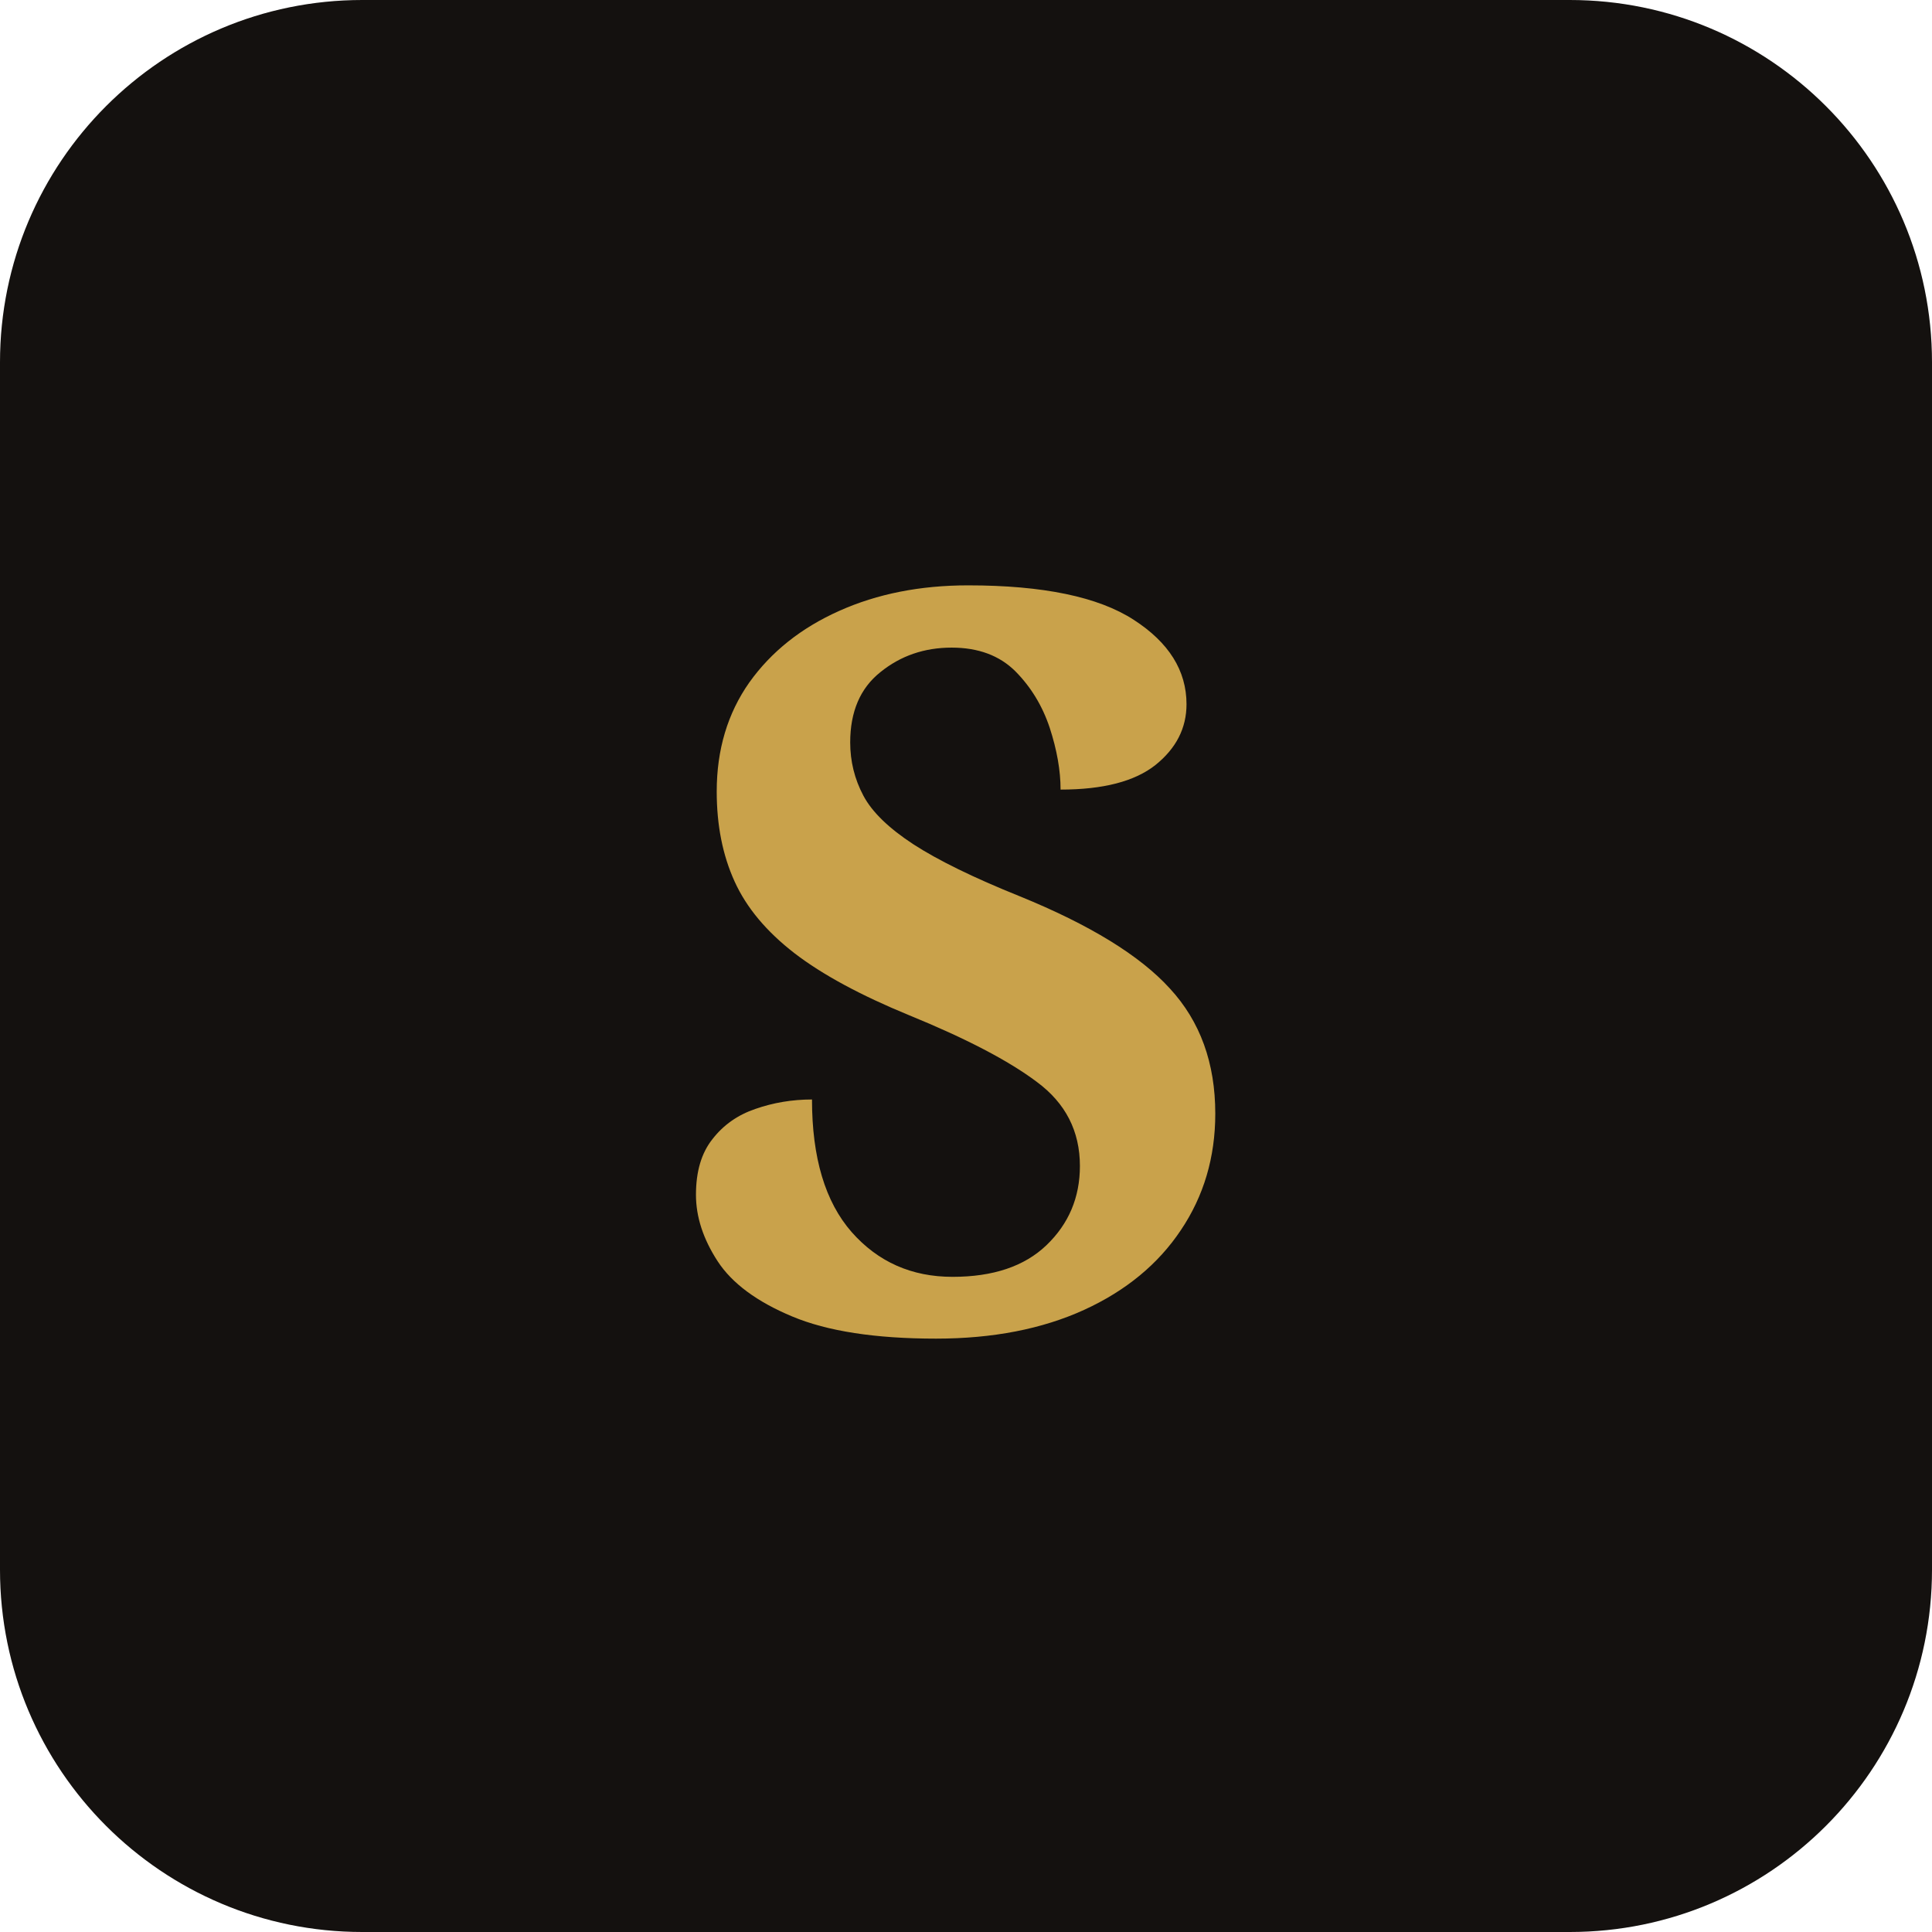
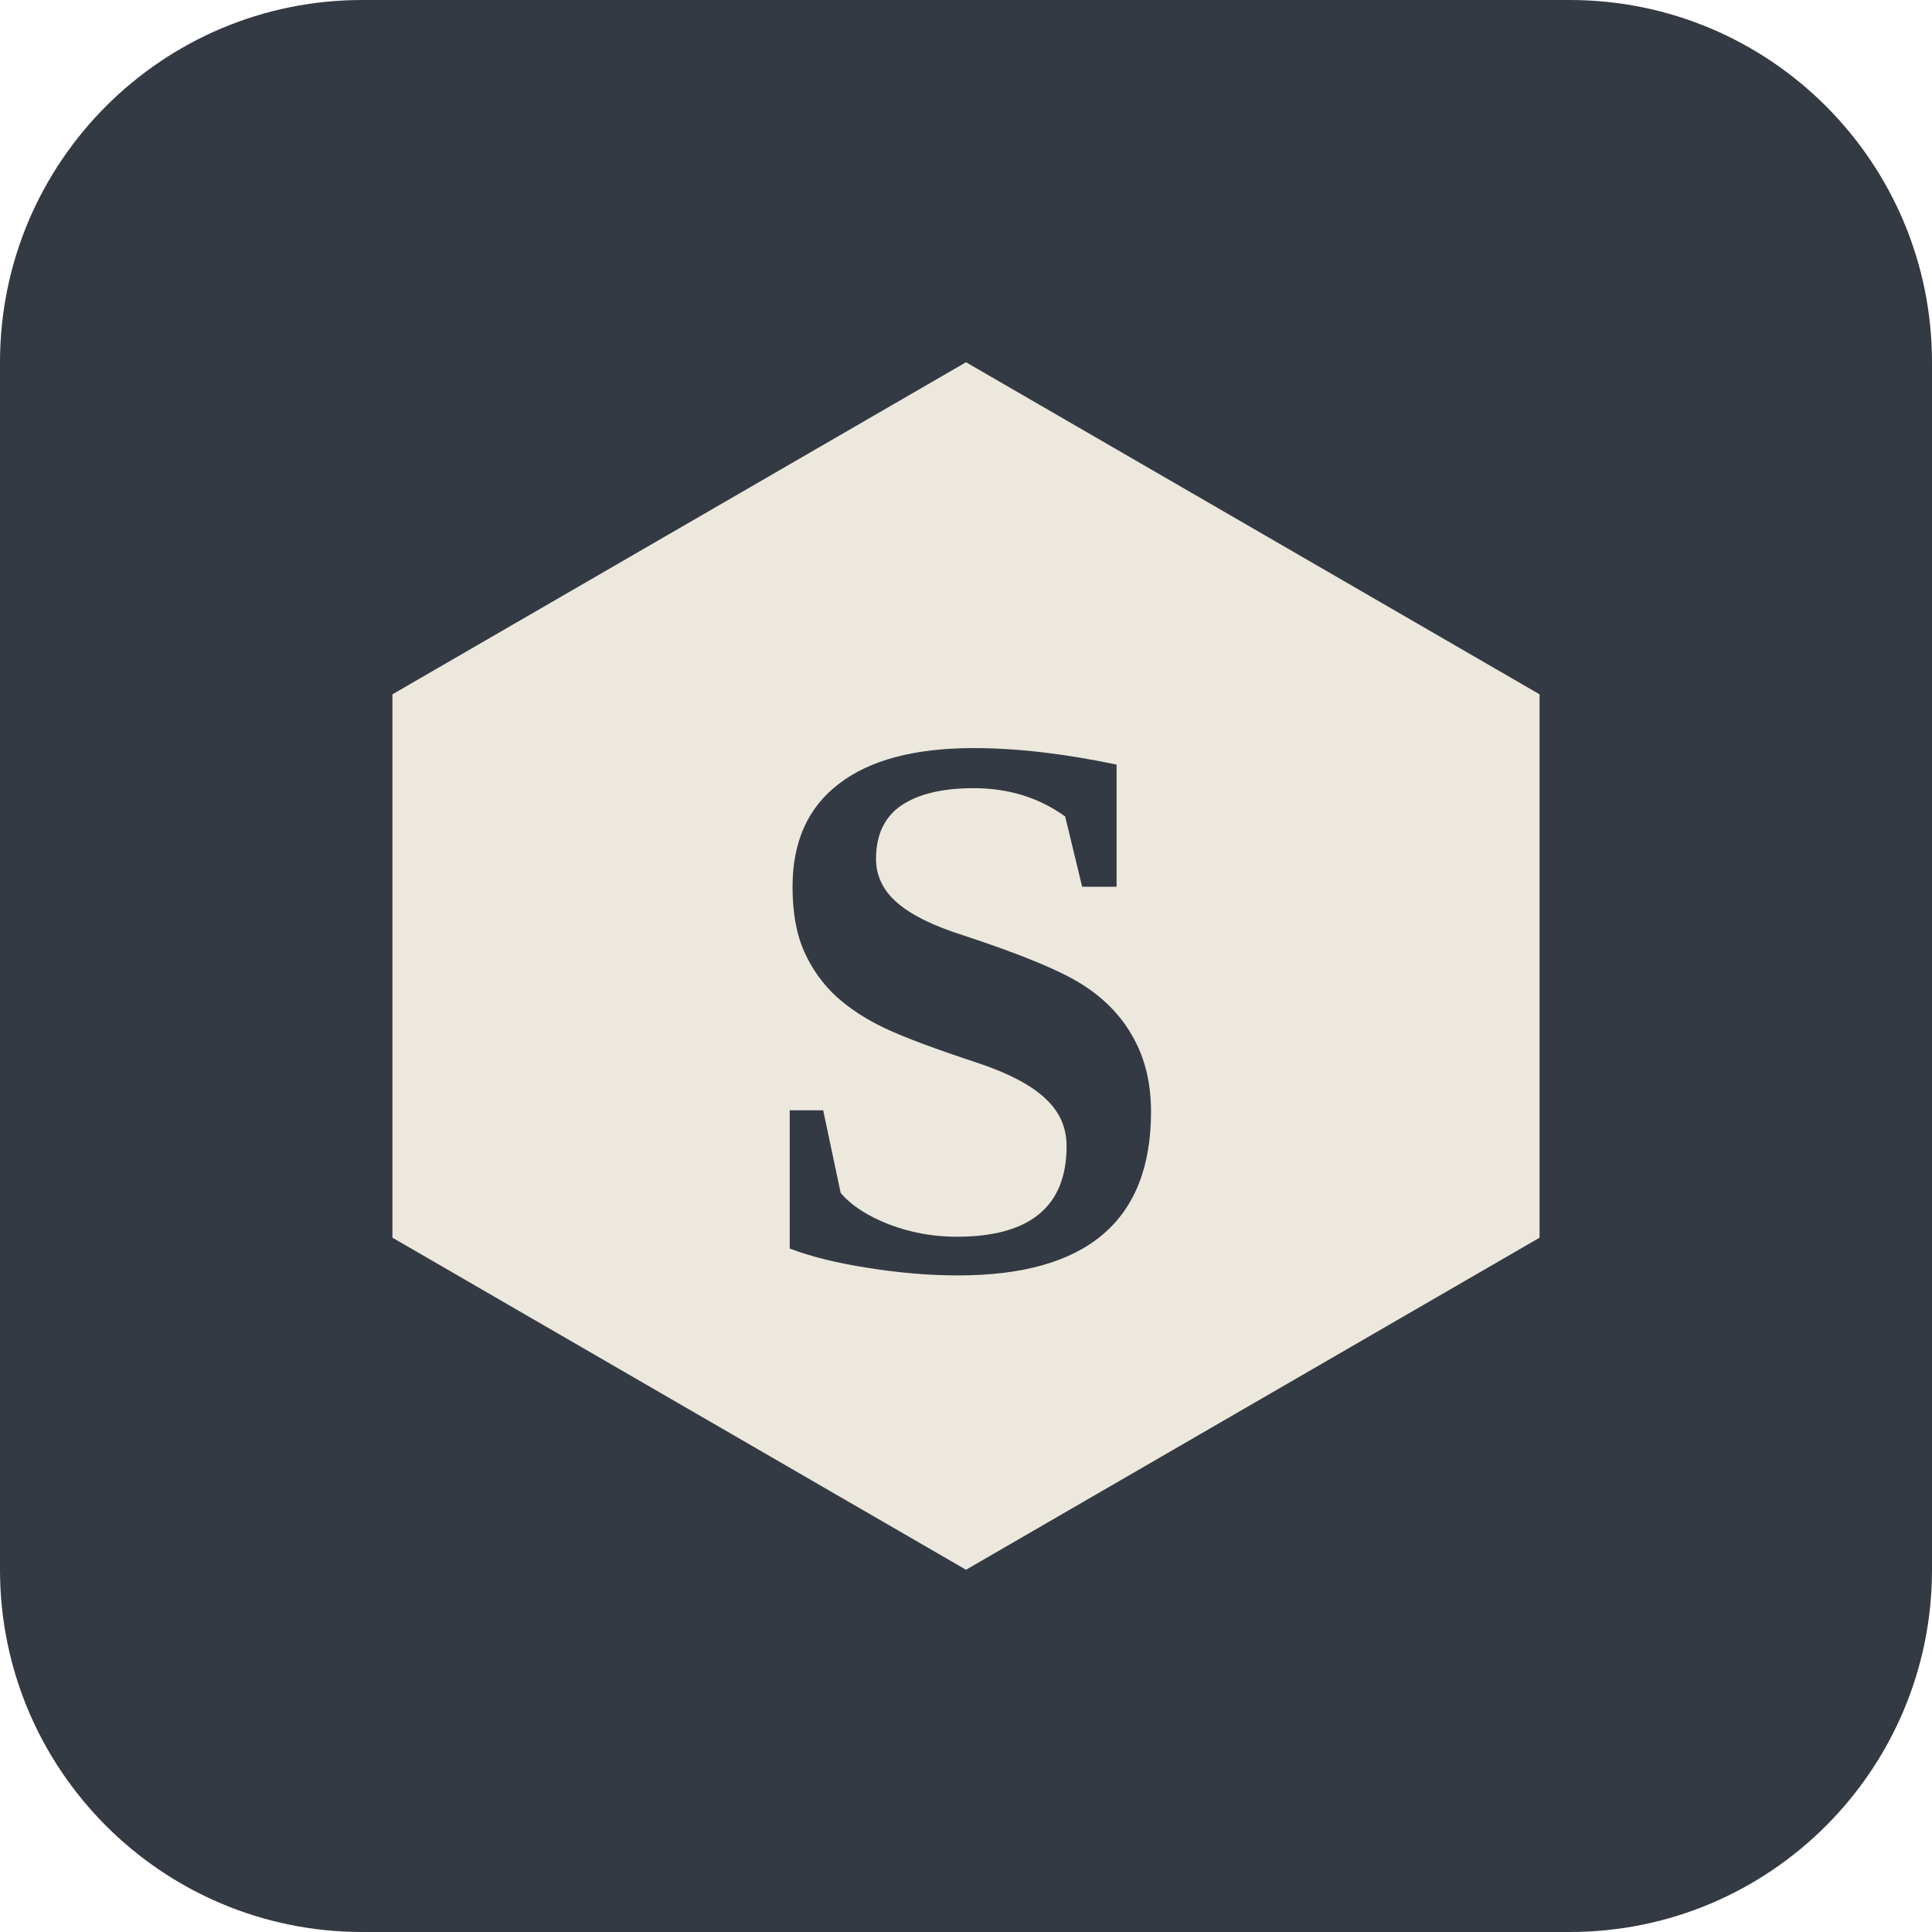
<svg xmlns="http://www.w3.org/2000/svg" viewBox="0 0 64 64">
-   <rect width="64" height="64" rx="12" fill="#14110f" />
-   <text x="32" y="44" font-family="Georgia, serif" font-size="34" font-weight="700" text-anchor="middle" fill="#c9a24b">S</text>
+   <rect width="64" height="64" rx="12" fill="#343a43" />
+   <path d="M32 12 51 23 51 41 32 52 13 41 13 23Z" fill="#ece8de" />
+   <text x="32" y="42" font-family="Georgia, 'Times New Roman', serif" font-size="26" font-weight="600" text-anchor="middle" fill="#343a43">S</text>
</svg>
